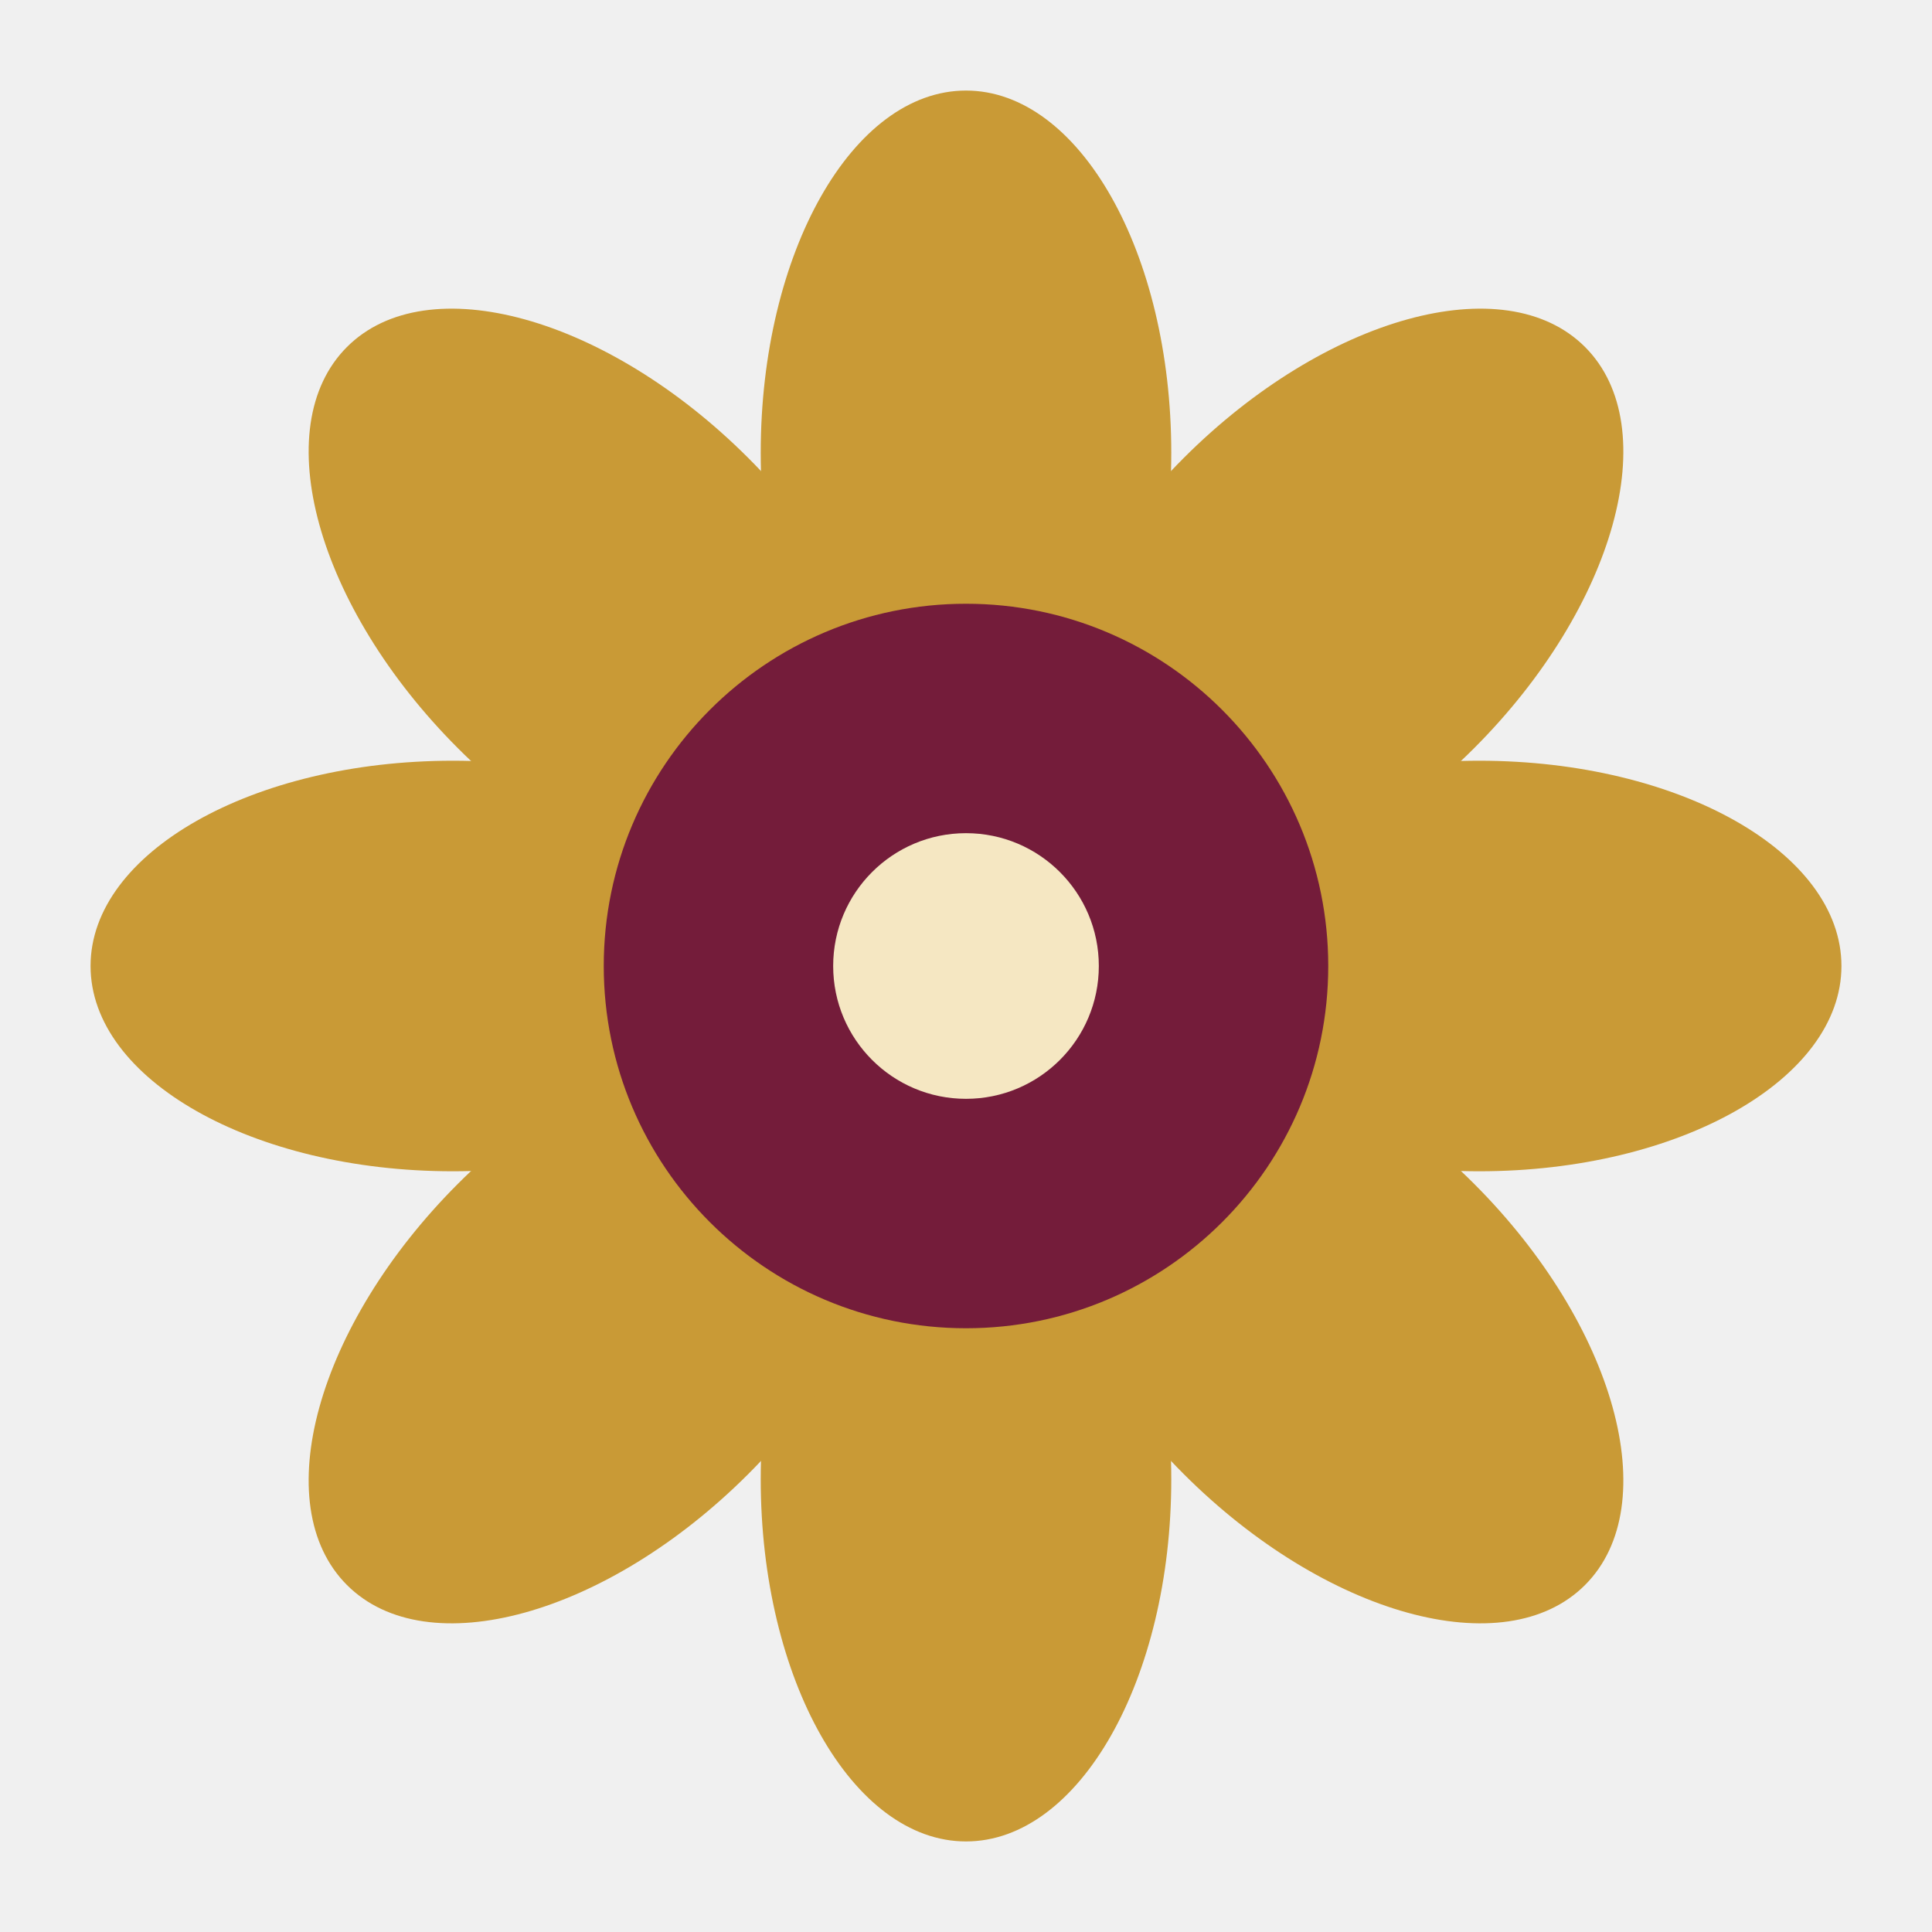
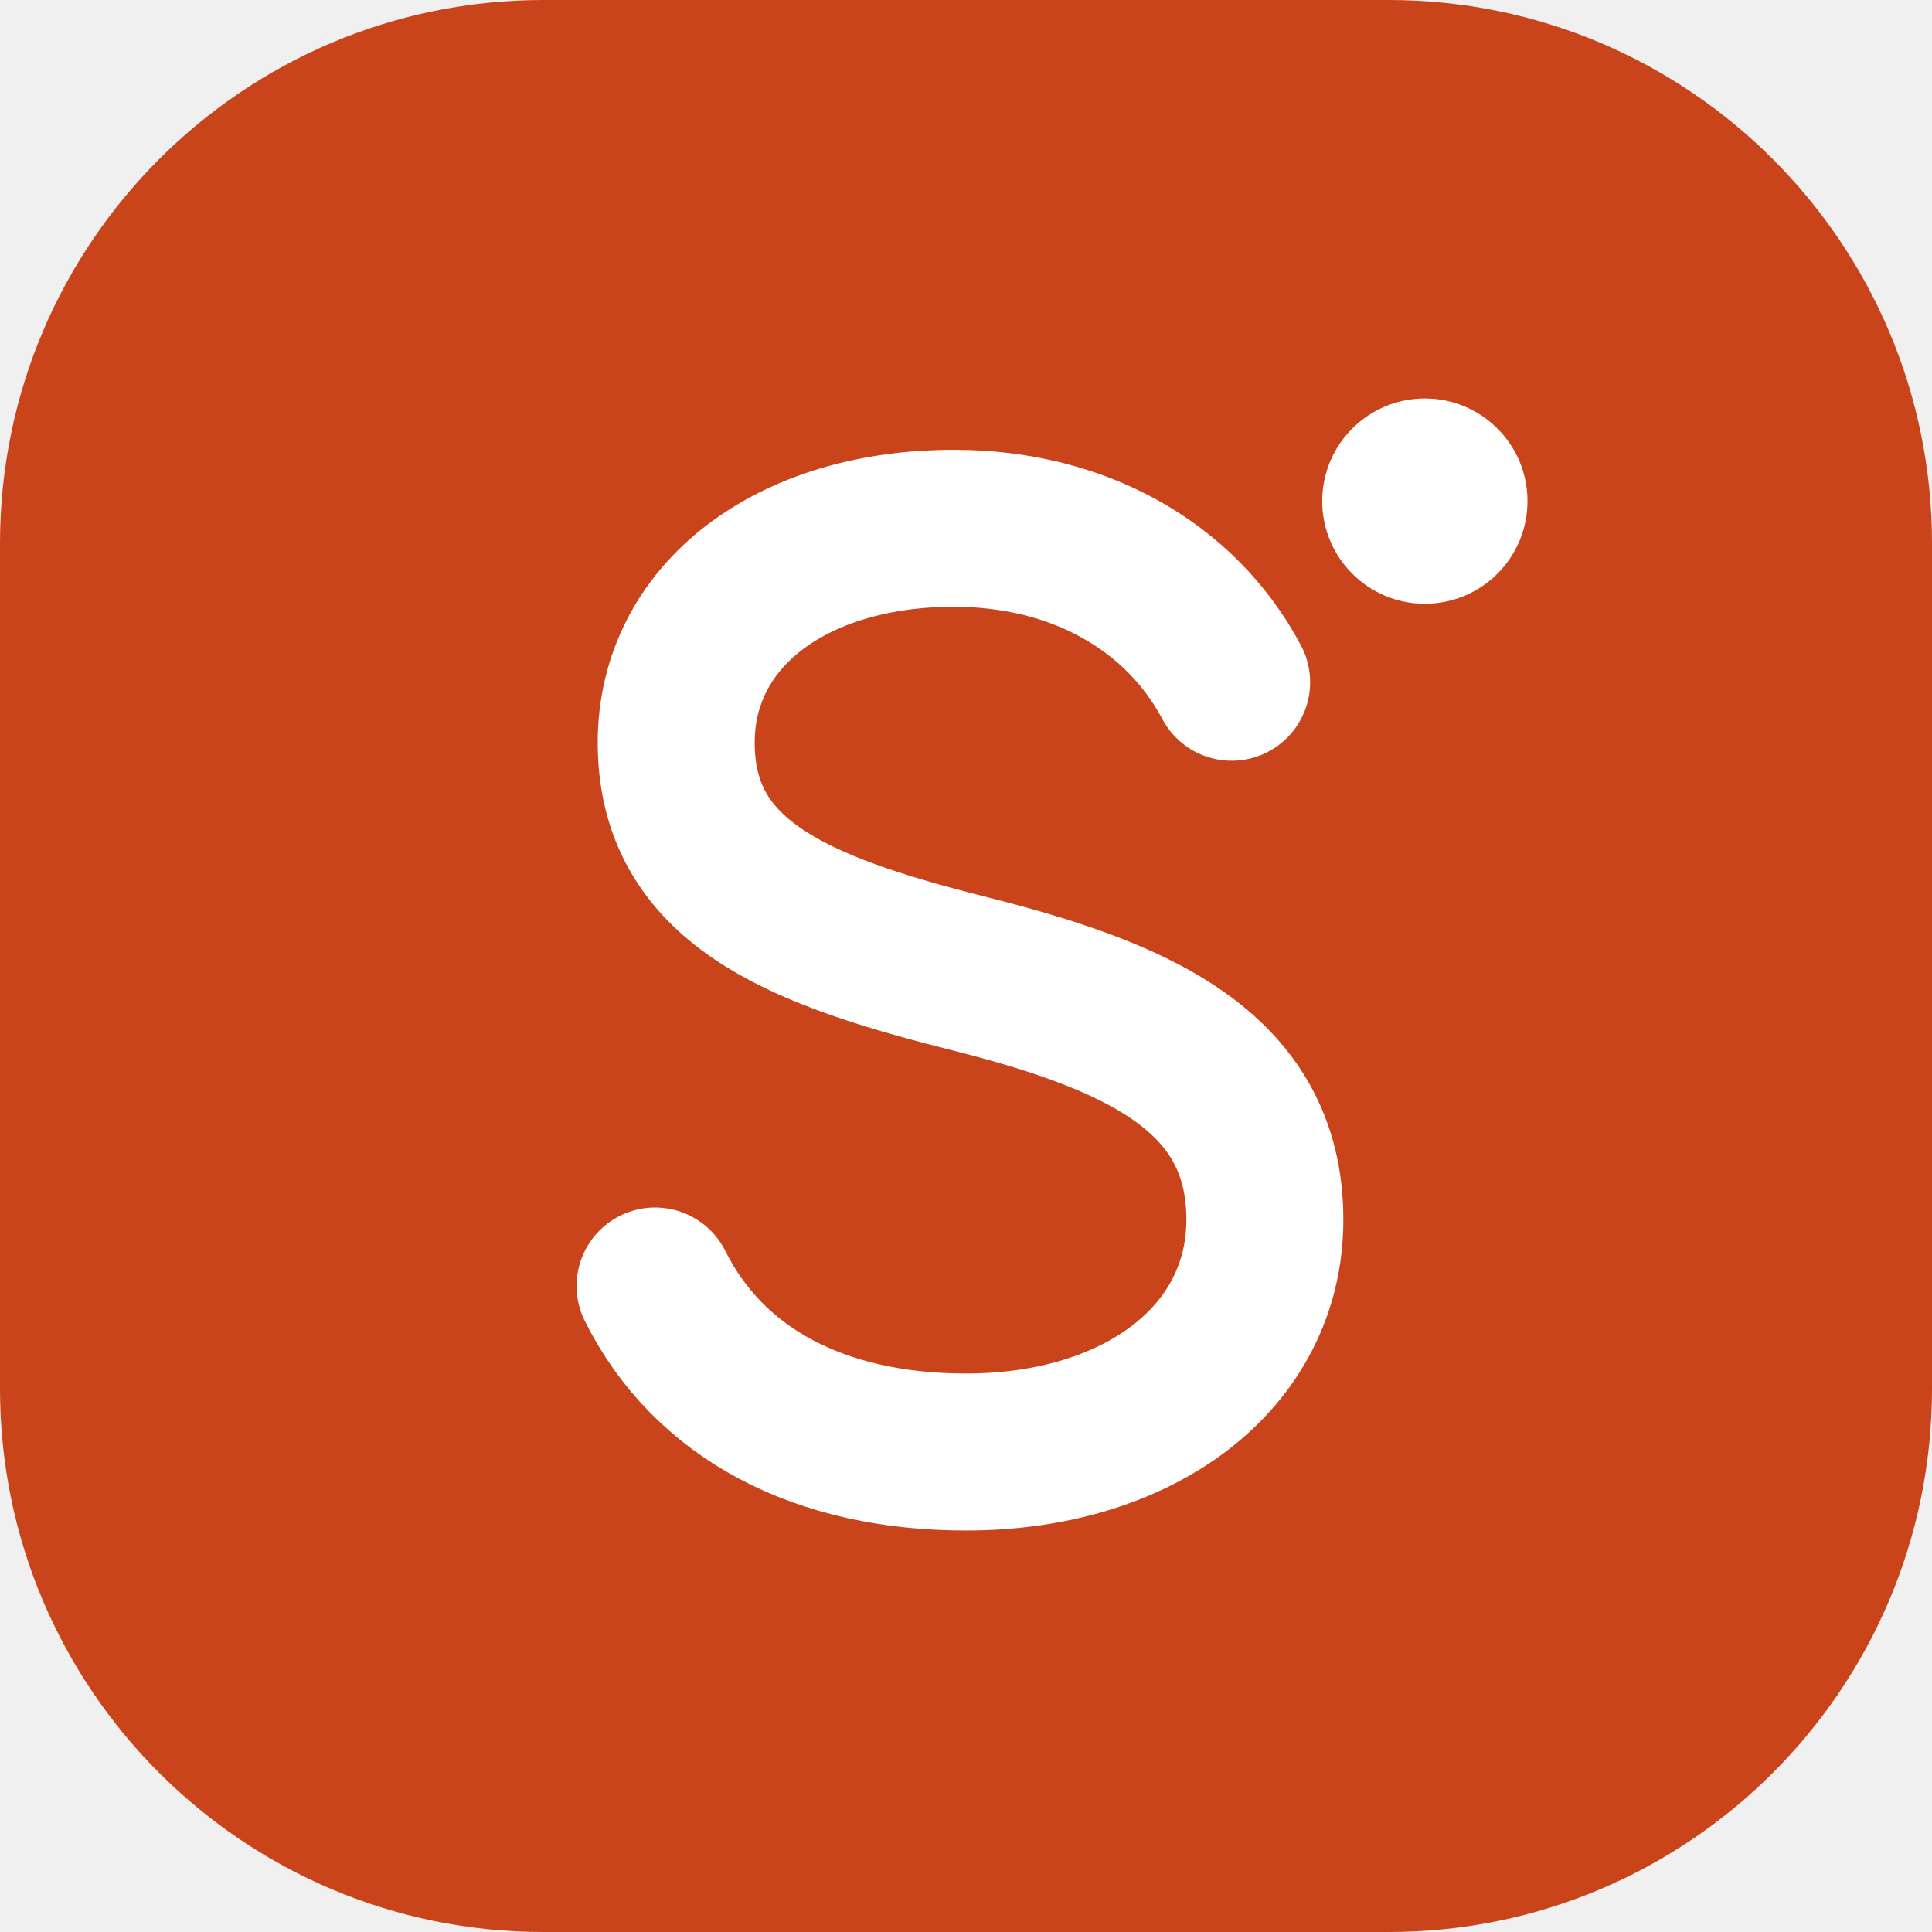
<svg xmlns="http://www.w3.org/2000/svg" viewBox="0 0 32 32">
-   <g fill="#c99a36">
-     <ellipse cx="16" cy="7.5" rx="3.4" ry="6" />
-     <ellipse cx="16" cy="7.5" rx="3.4" ry="6" transform="rotate(45 16 16)" />
-     <ellipse cx="16" cy="7.5" rx="3.4" ry="6" transform="rotate(90 16 16)" />
-     <ellipse cx="16" cy="7.5" rx="3.4" ry="6" transform="rotate(135 16 16)" />
-     <ellipse cx="16" cy="7.5" rx="3.4" ry="6" transform="rotate(180 16 16)" />
-     <ellipse cx="16" cy="7.5" rx="3.4" ry="6" transform="rotate(225 16 16)" />
-     <ellipse cx="16" cy="7.5" rx="3.4" ry="6" transform="rotate(270 16 16)" />
-     <ellipse cx="16" cy="7.5" rx="3.4" ry="6" transform="rotate(315 16 16)" />
-   </g>
-   <circle cx="16" cy="16" r="6" fill="#741c3a" />
-   <circle cx="16" cy="16" r="2.2" fill="#f5e7c2" />
+   <rect width="32" height="32" rx="9" fill="#c9441a" />
+   <path d="M20.4 11.3c-.85-1.6-2.55-2.55-4.6-2.55-2.7 0-4.6 1.45-4.6 3.55 0 2.3 2 3.1 4.75 3.8 2.8.7 5 1.6 5 4.1 0 2.3-2.1 3.85-4.95 3.85-2.4 0-4.25-.95-5.15-2.75" fill="none" stroke="#ffffff" stroke-width="2.6" stroke-linecap="round" />
+   <circle cx="23.6" cy="8.3" r="1.7" fill="#ffffff" />
</svg>
